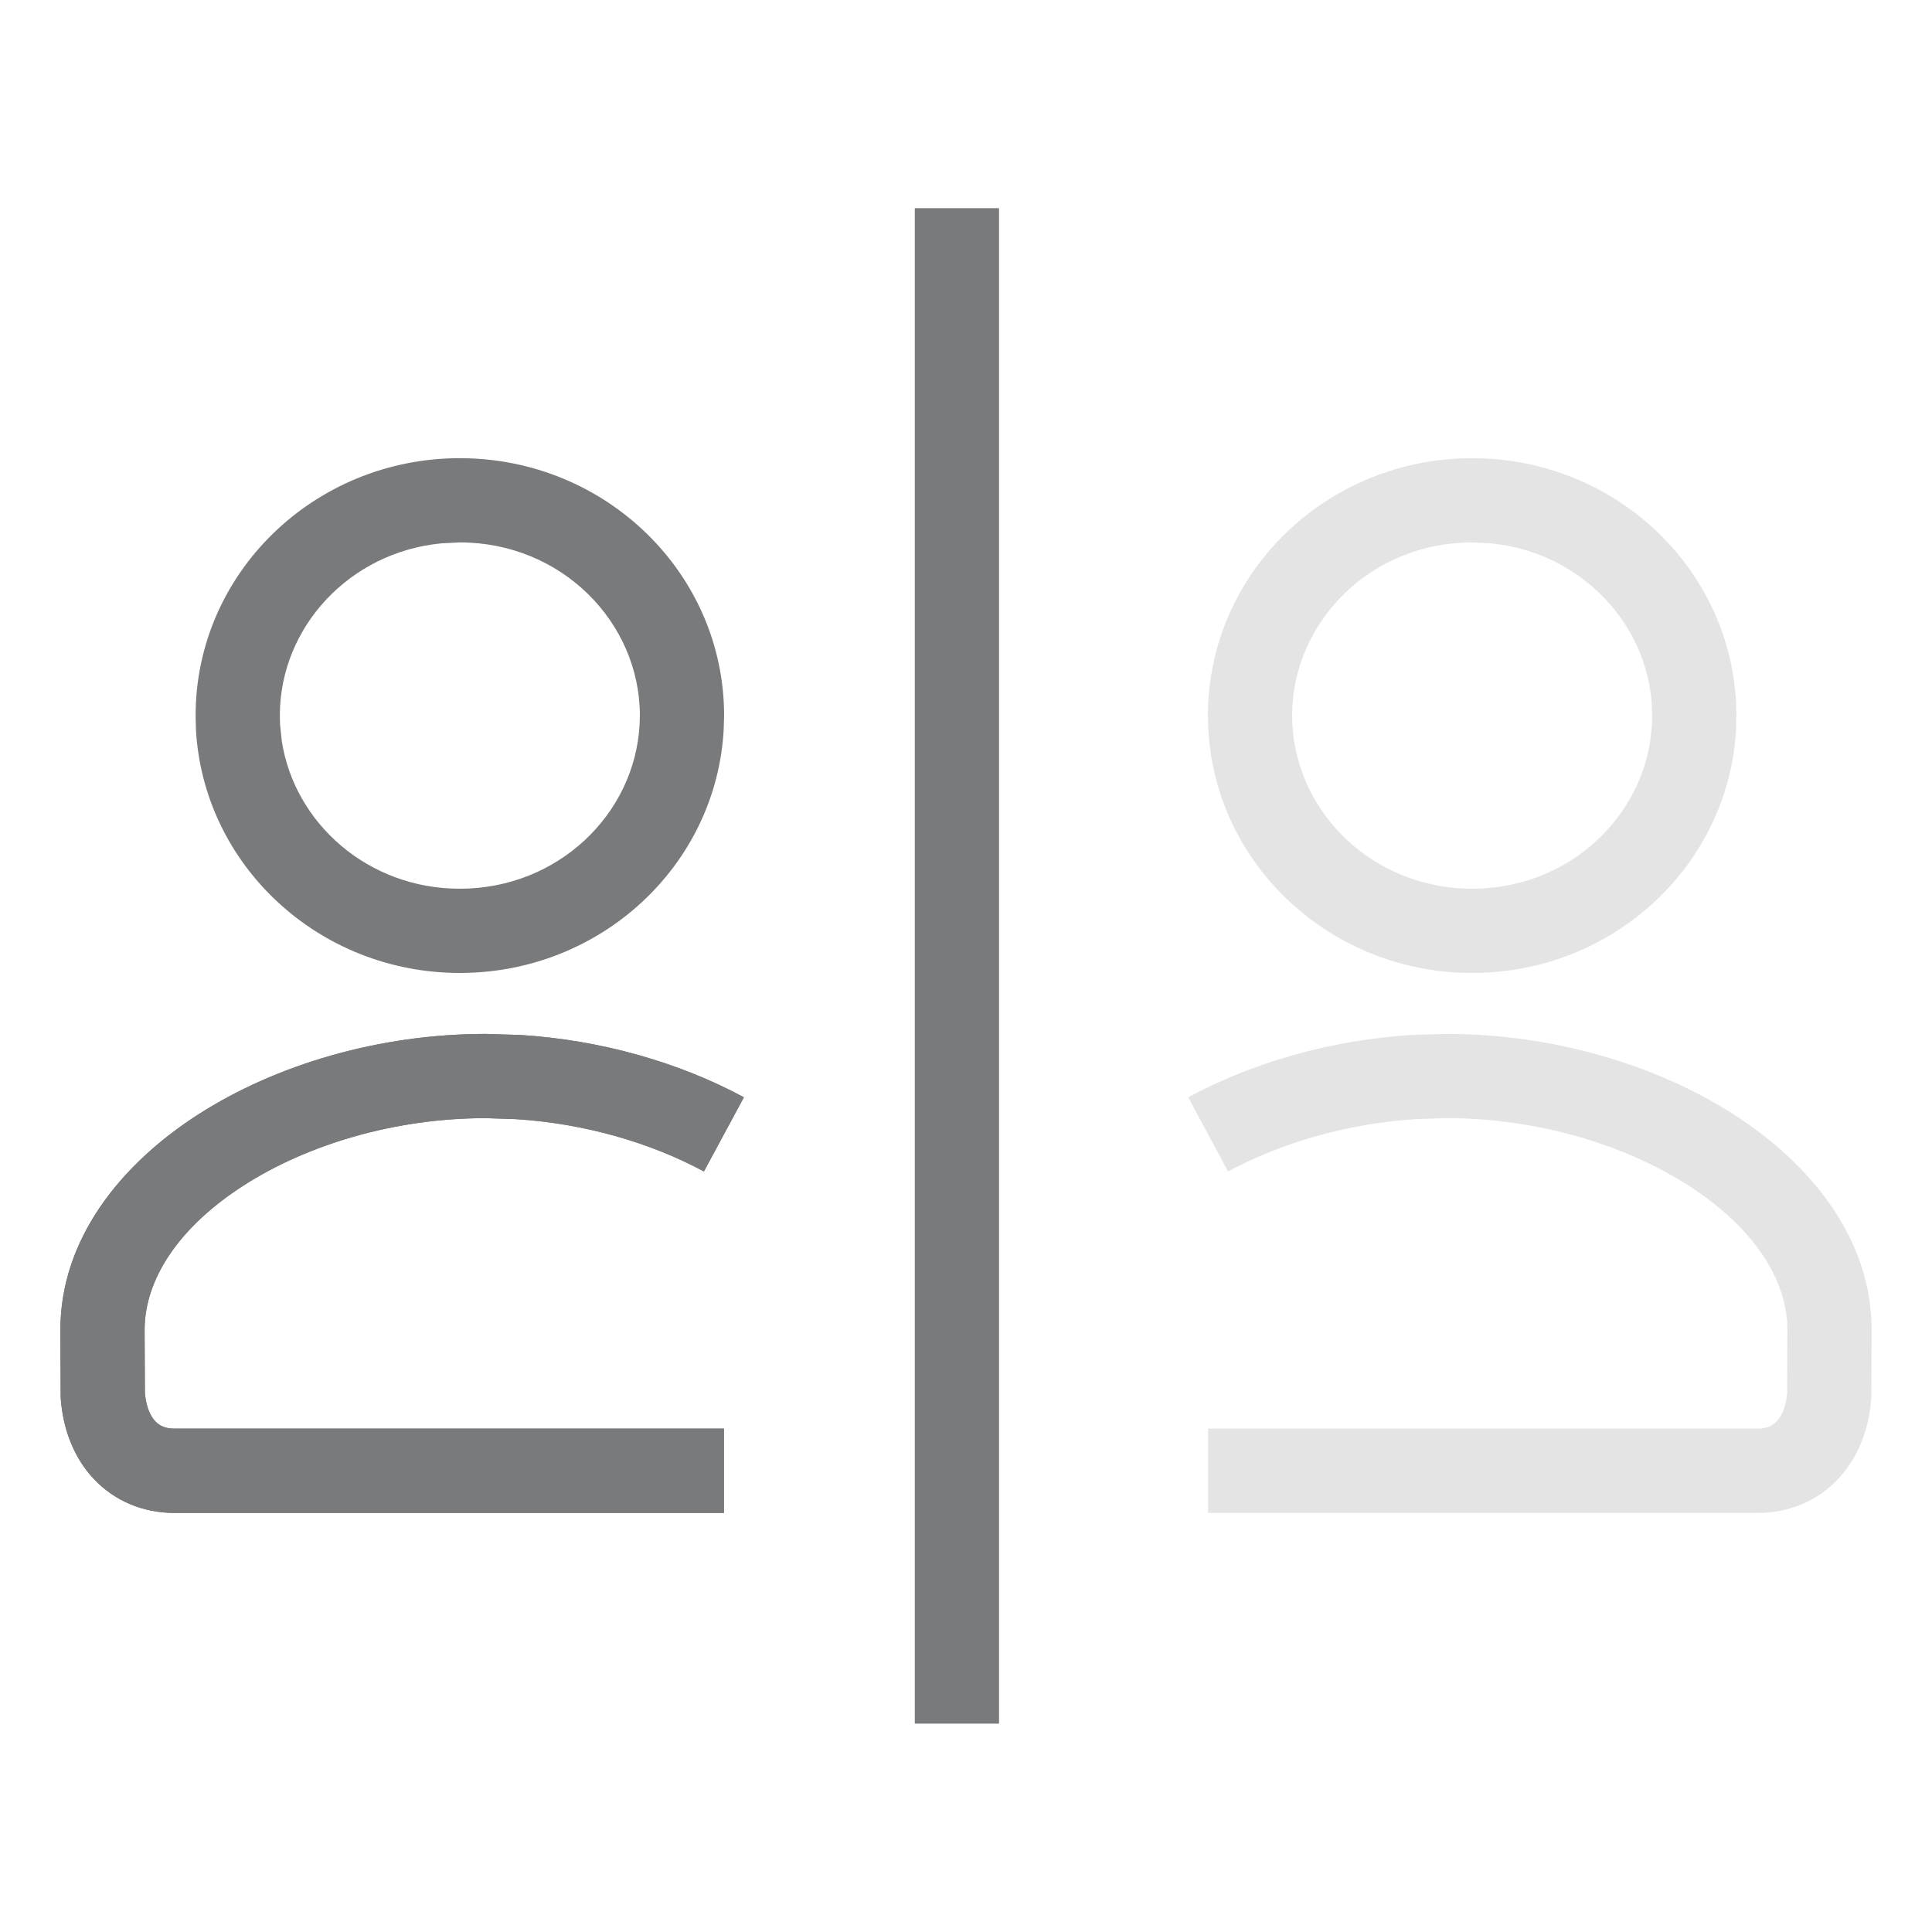
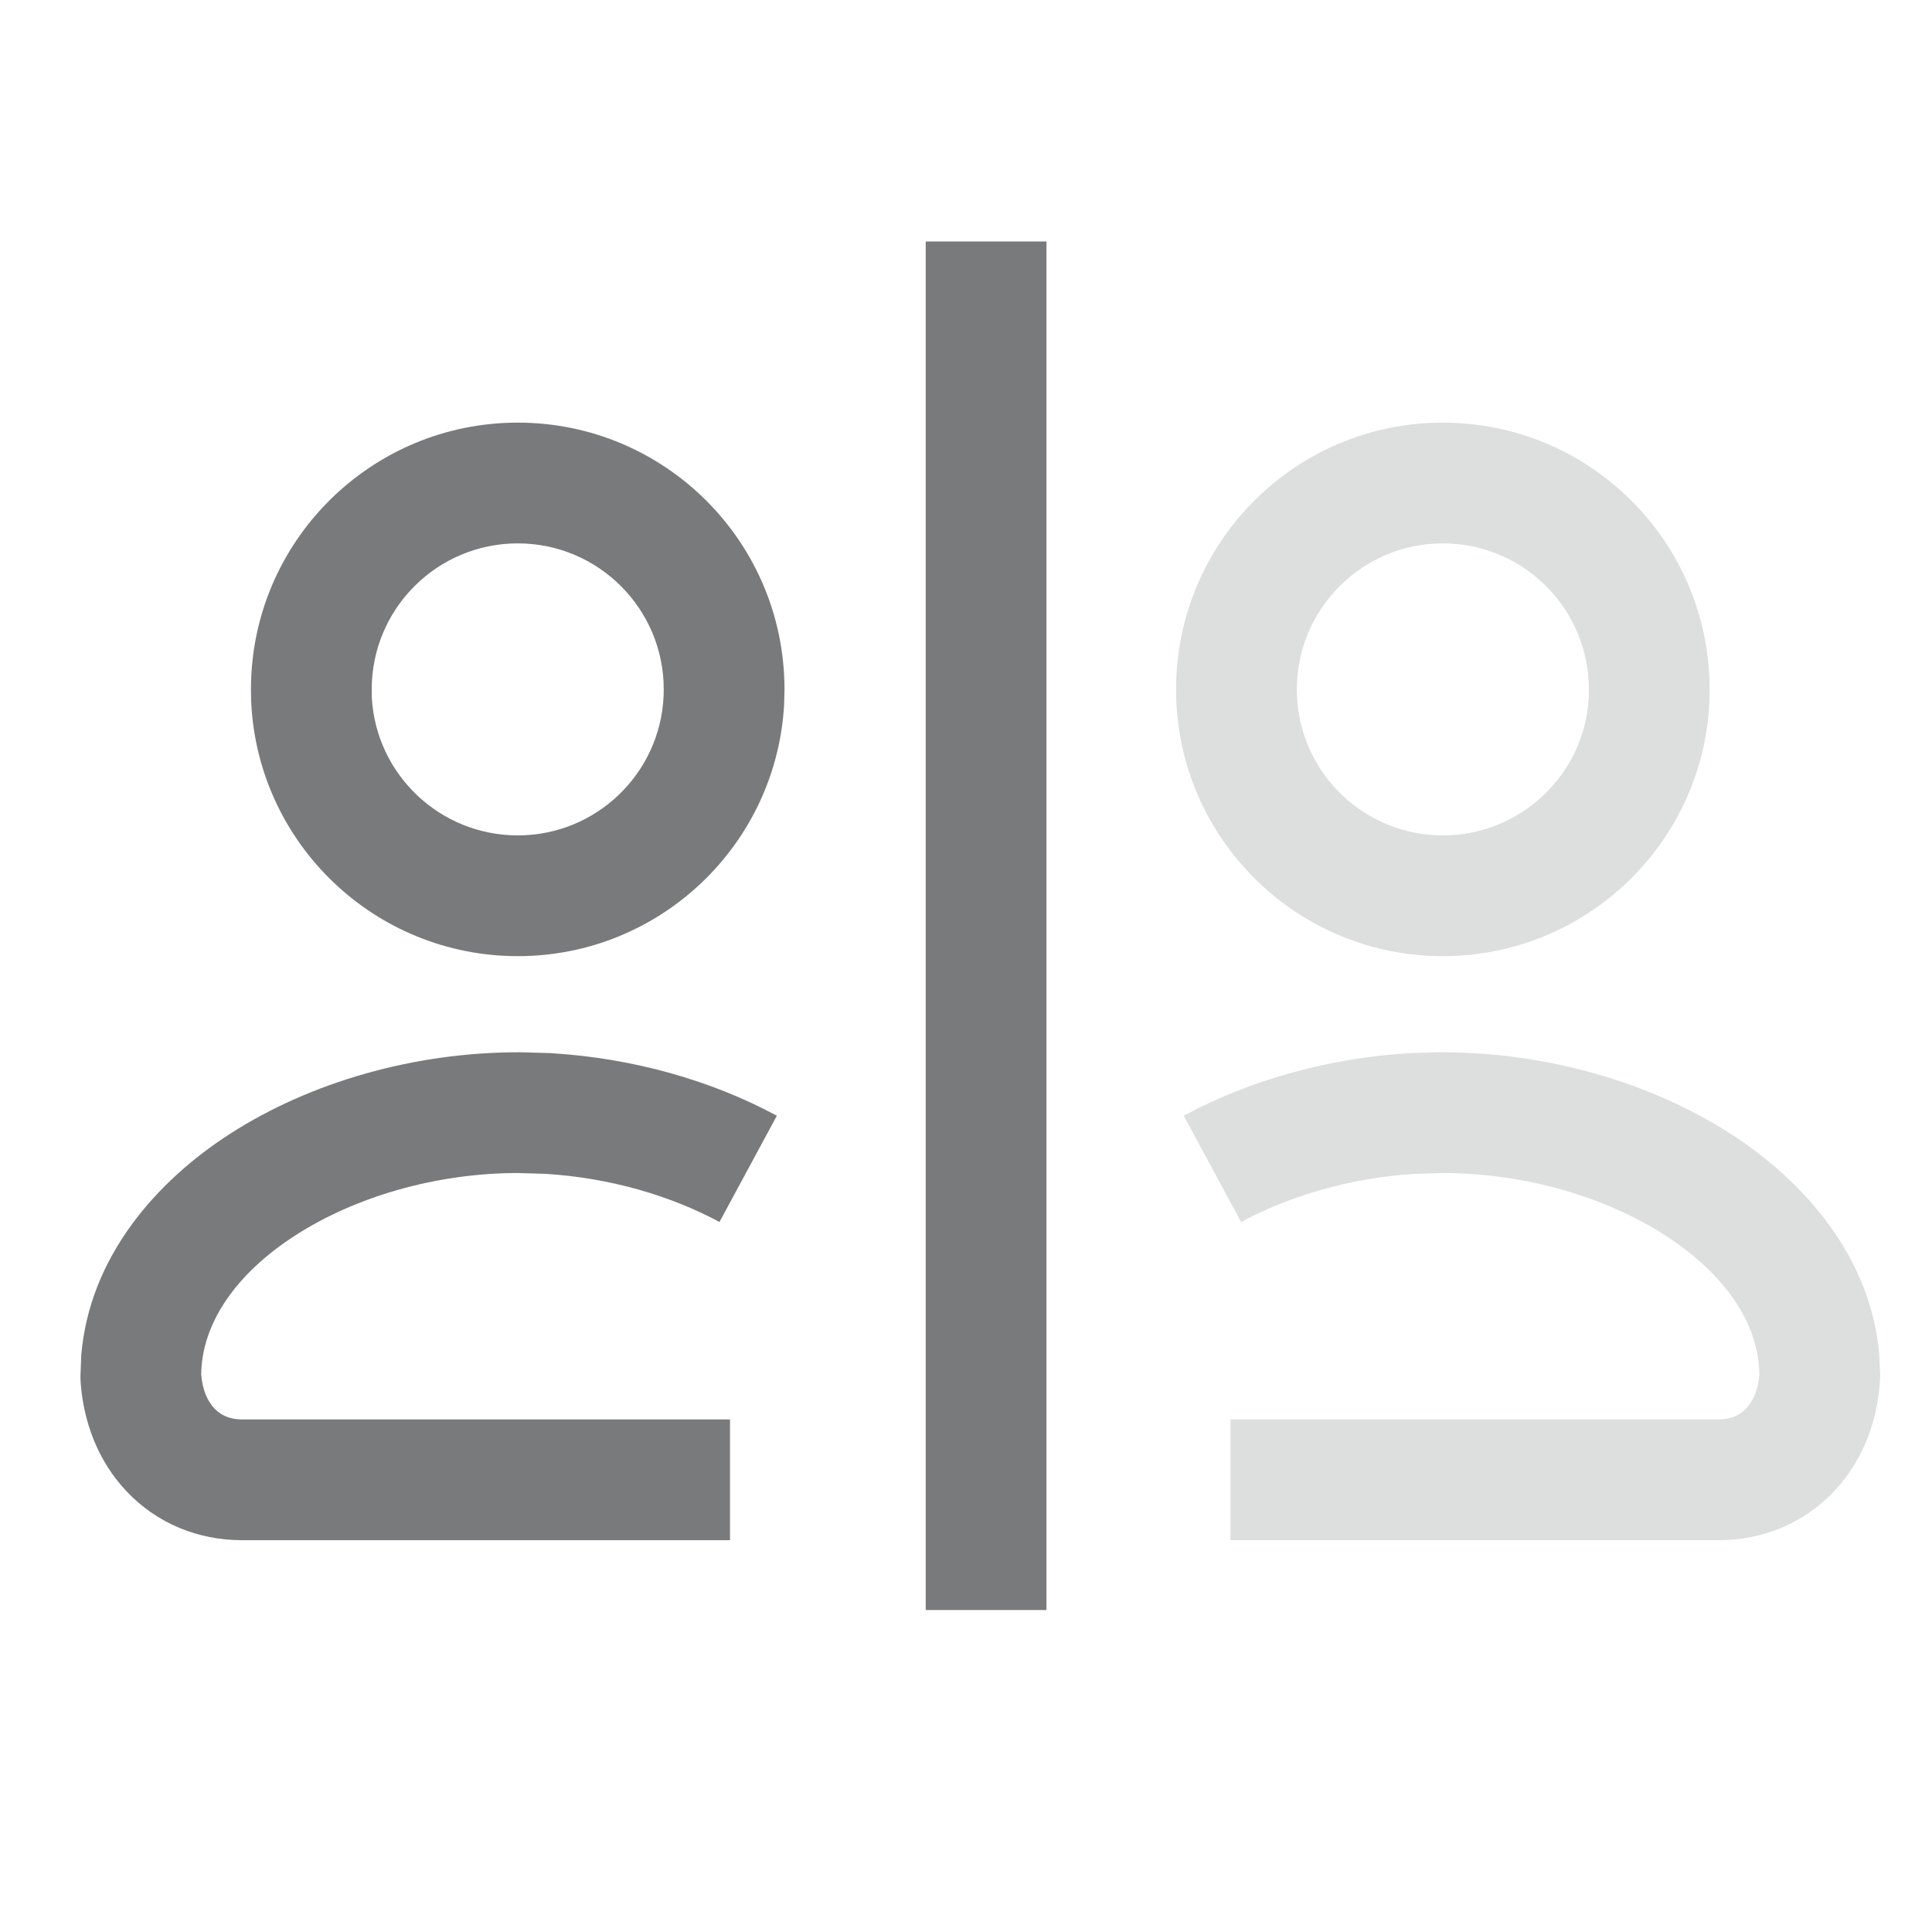
<svg xmlns="http://www.w3.org/2000/svg" width="20" height="20" viewBox="0 0 20 20" fill="none">
-   <path opacity="0.2" d="M15.24 4.743C13.729 4.743 12.505 5.936 12.504 7.407L12.508 7.545C12.581 8.953 13.776 10.072 15.24 10.072C16.703 10.072 17.898 8.953 17.972 7.545L17.975 7.407C17.975 5.936 16.75 4.743 15.24 4.743ZM15.434 5.625C16.386 5.718 17.099 6.495 17.103 7.399L17.101 7.499L17.083 7.671C16.952 8.52 16.193 9.2 15.24 9.2C14.223 9.2 13.427 8.426 13.379 7.499L13.376 7.407C13.377 6.439 14.189 5.615 15.24 5.615L15.434 5.625Z" fill="#797A7B" />
-   <path opacity="0.2" d="M14.613 10.714C13.777 10.766 12.969 10.998 12.3 11.359L12.713 12.127C13.268 11.828 13.952 11.629 14.665 11.585L14.973 11.575C15.91 11.575 16.818 11.847 17.481 12.274C18.152 12.706 18.503 13.245 18.503 13.767L18.5 14.419C18.488 14.573 18.438 14.665 18.392 14.714C18.35 14.758 18.291 14.789 18.195 14.789H12.506V15.662H18.195C18.518 15.661 18.812 15.54 19.027 15.312C19.237 15.09 19.348 14.793 19.371 14.479L19.372 14.463V14.449L19.375 13.769V13.767C19.375 12.832 18.757 12.058 17.953 11.54C17.14 11.017 16.066 10.703 14.973 10.703L14.613 10.714Z" fill="#797A7B" />
-   <path d="M4.76 4.743C6.271 4.743 7.495 5.936 7.496 7.407L7.492 7.545C7.419 8.953 6.224 10.072 4.76 10.072C3.297 10.072 2.102 8.953 2.028 7.545L2.025 7.407C2.025 5.936 3.25 4.743 4.76 4.743ZM4.566 5.625C3.614 5.718 2.901 6.495 2.897 7.399L2.899 7.499L2.917 7.671C3.048 8.52 3.807 9.2 4.76 9.2C5.777 9.2 6.573 8.426 6.621 7.499L6.624 7.407C6.623 6.439 5.811 5.615 4.76 5.615L4.566 5.625Z" fill="#797A7B" />
-   <path d="M5.387 10.714C6.223 10.766 7.031 10.998 7.701 11.359L7.287 12.127C6.732 11.828 6.048 11.629 5.335 11.585L5.027 11.575C4.09 11.575 3.182 11.847 2.519 12.274C1.848 12.706 1.497 13.245 1.497 13.767L1.5 14.419C1.512 14.573 1.562 14.665 1.608 14.714C1.65 14.758 1.71 14.789 1.805 14.789H7.494V15.662H1.805C1.482 15.661 1.188 15.54 0.973 15.312C0.763 15.09 0.652 14.793 0.629 14.479L0.628 14.463V14.449L0.625 13.769V13.767C0.625 12.832 1.243 12.058 2.047 11.54C2.86 11.017 3.934 10.703 5.027 10.703L5.387 10.714Z" fill="#797A7B" />
-   <path d="M5.387 10.714C6.223 10.766 7.031 10.998 7.701 11.359L7.287 12.127C6.732 11.828 6.048 11.629 5.335 11.585L5.027 11.575C4.09 11.575 3.182 11.847 2.519 12.274C1.848 12.706 1.497 13.245 1.497 13.767L1.5 14.419C1.512 14.573 1.562 14.665 1.608 14.714C1.65 14.758 1.71 14.789 1.805 14.789H7.494V15.662H1.805C1.482 15.661 1.188 15.54 0.973 15.312C0.763 15.09 0.652 14.793 0.629 14.479L0.628 14.463V14.449L0.625 13.769V13.767C0.625 12.832 1.243 12.058 2.047 11.54C2.86 11.017 3.934 10.703 5.027 10.703L5.387 10.714Z" fill="#797A7B" />
-   <path d="M10.342 17.843L9.47 17.843L9.47 2.155L10.342 2.155L10.342 17.843Z" fill="#797A7B" />
+   <path opacity="0.25" d="M14.936 4.375C13.411 4.375 12.175 5.611 12.175 7.136V7.152L12.177 7.262V7.271L12.178 7.279C12.252 8.738 13.459 9.898 14.936 9.898C16.414 9.898 17.621 8.738 17.695 7.279V7.271L17.696 7.262L17.698 7.152V7.136C17.698 5.611 16.461 4.375 14.936 4.375ZM14.936 5.625C15.771 5.625 16.448 6.302 16.448 7.136L16.447 7.22C16.404 8.016 15.743 8.648 14.936 8.648C14.128 8.648 13.467 8.013 13.427 7.215L13.425 7.136C13.425 6.302 14.102 5.625 14.936 5.625Z" fill="#797A7B" />
+   <path opacity="0.25" d="M14.907 10.893L14.588 10.902L14.569 10.904C13.74 10.956 12.932 11.184 12.254 11.55L12.848 12.65C13.359 12.375 13.987 12.193 14.643 12.152L14.936 12.143C15.792 12.144 16.624 12.393 17.236 12.787C17.853 13.184 18.209 13.701 18.213 14.231C18.2 14.393 18.145 14.508 18.077 14.58C18.011 14.65 17.917 14.694 17.793 14.694H12.738V15.944H17.793C18.242 15.944 18.671 15.772 18.986 15.438C19.29 15.116 19.432 14.708 19.46 14.314L19.461 14.303L19.462 14.289L19.463 14.272V14.24L19.455 14.031C19.37 13.007 18.671 12.223 17.913 11.736C17.083 11.202 16.009 10.893 14.927 10.893H14.907Z" fill="#797A7B" />
+   <path d="M5.36 4.375C6.885 4.375 8.121 5.611 8.121 7.136V7.152L8.118 7.262V7.271L8.118 7.279C8.044 8.738 6.837 9.898 5.36 9.898C3.882 9.898 2.675 8.738 2.601 7.279V7.271L2.6 7.262L2.598 7.152V7.136C2.598 5.611 3.835 4.375 5.36 4.375ZM5.36 5.625C4.525 5.625 3.848 6.302 3.848 7.136L3.849 7.22C3.892 8.016 4.553 8.648 5.36 8.648C6.168 8.648 6.829 8.013 6.869 7.215L6.871 7.136C6.871 6.302 6.194 5.625 5.36 5.625Z" fill="#797A7B" />
+   <path d="M5.389 10.893L5.708 10.902L5.727 10.904C6.556 10.956 7.363 11.184 8.042 11.55L7.448 12.65C6.937 12.375 6.309 12.193 5.653 12.152L5.36 12.143C4.504 12.144 3.672 12.393 3.06 12.787C2.442 13.184 2.087 13.701 2.083 14.231C2.096 14.393 2.151 14.508 2.219 14.58C2.285 14.65 2.379 14.694 2.503 14.694H7.557V15.944H2.503C2.054 15.944 1.625 15.772 1.31 15.438C1.006 15.116 0.864 14.708 0.835 14.314L0.835 14.303L0.834 14.289L0.833 14.272V14.24L0.841 14.031C0.926 13.007 1.625 12.223 2.383 11.736C3.213 11.202 4.287 10.893 5.369 10.893H5.389Z" fill="#797A7B" />
+   <path d="M10.833 16.667L9.583 16.667L9.583 2.5L10.833 2.5L10.833 16.667Z" fill="#797A7B" />
</svg>
